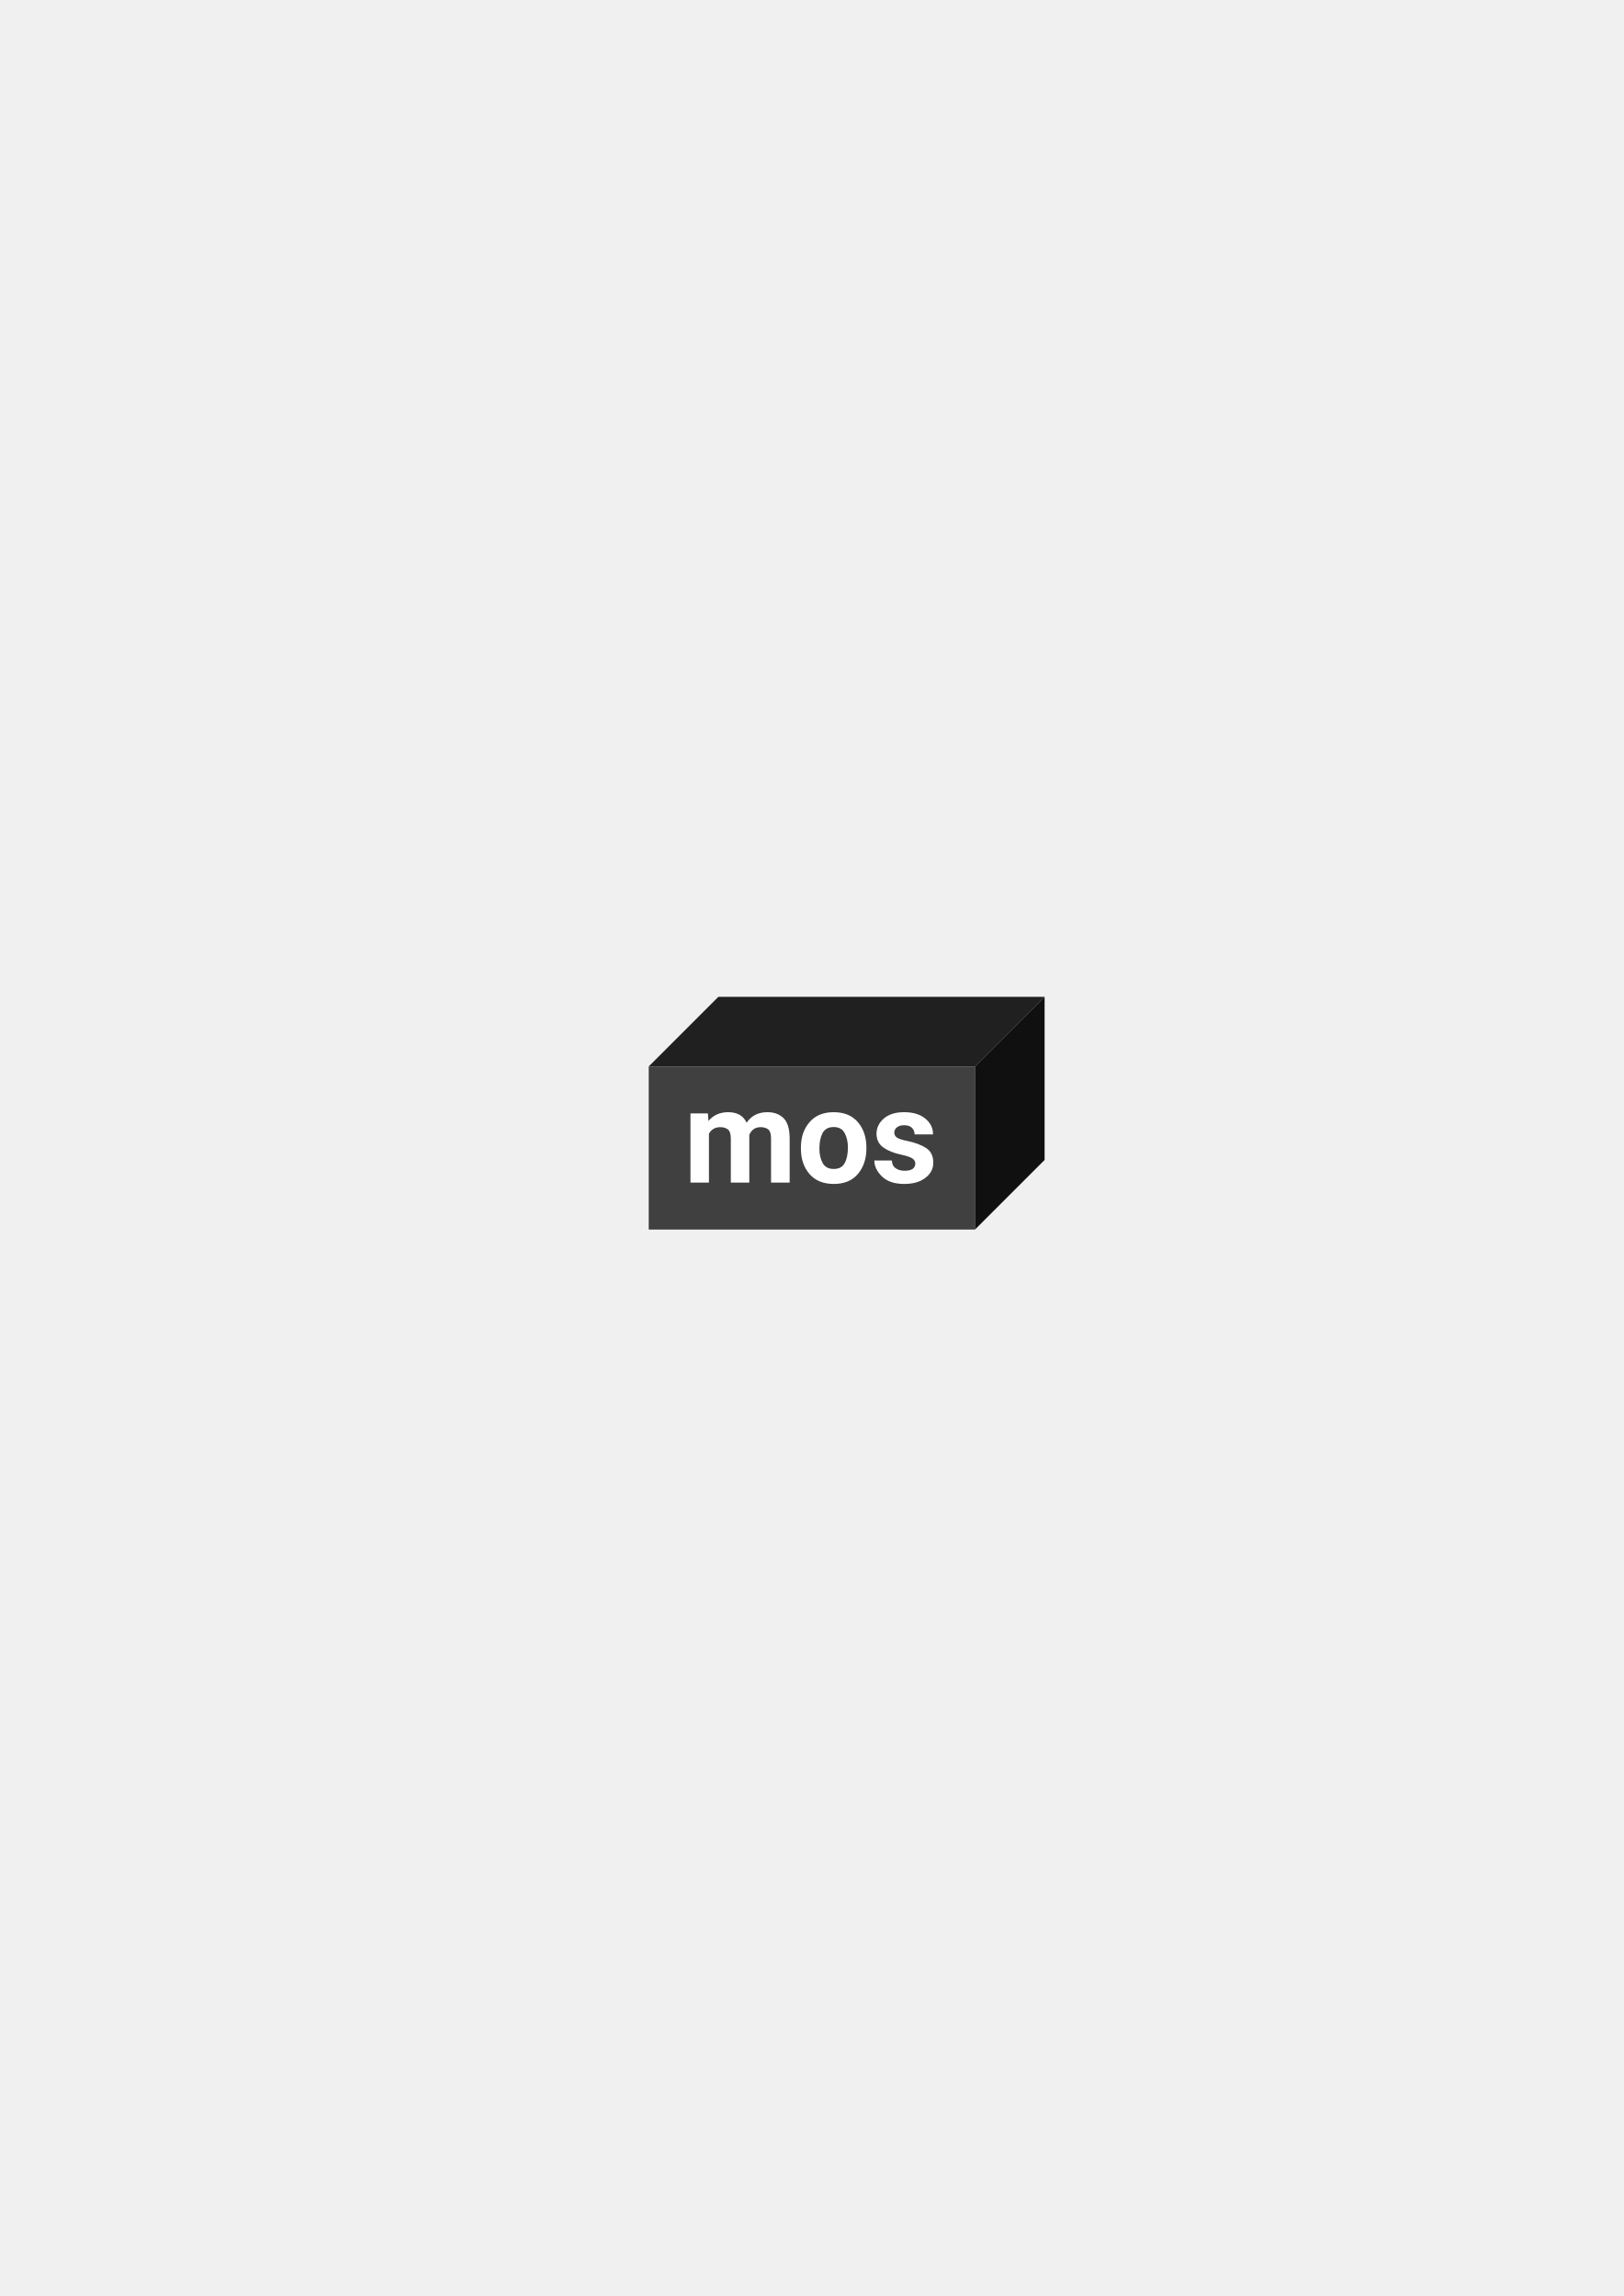
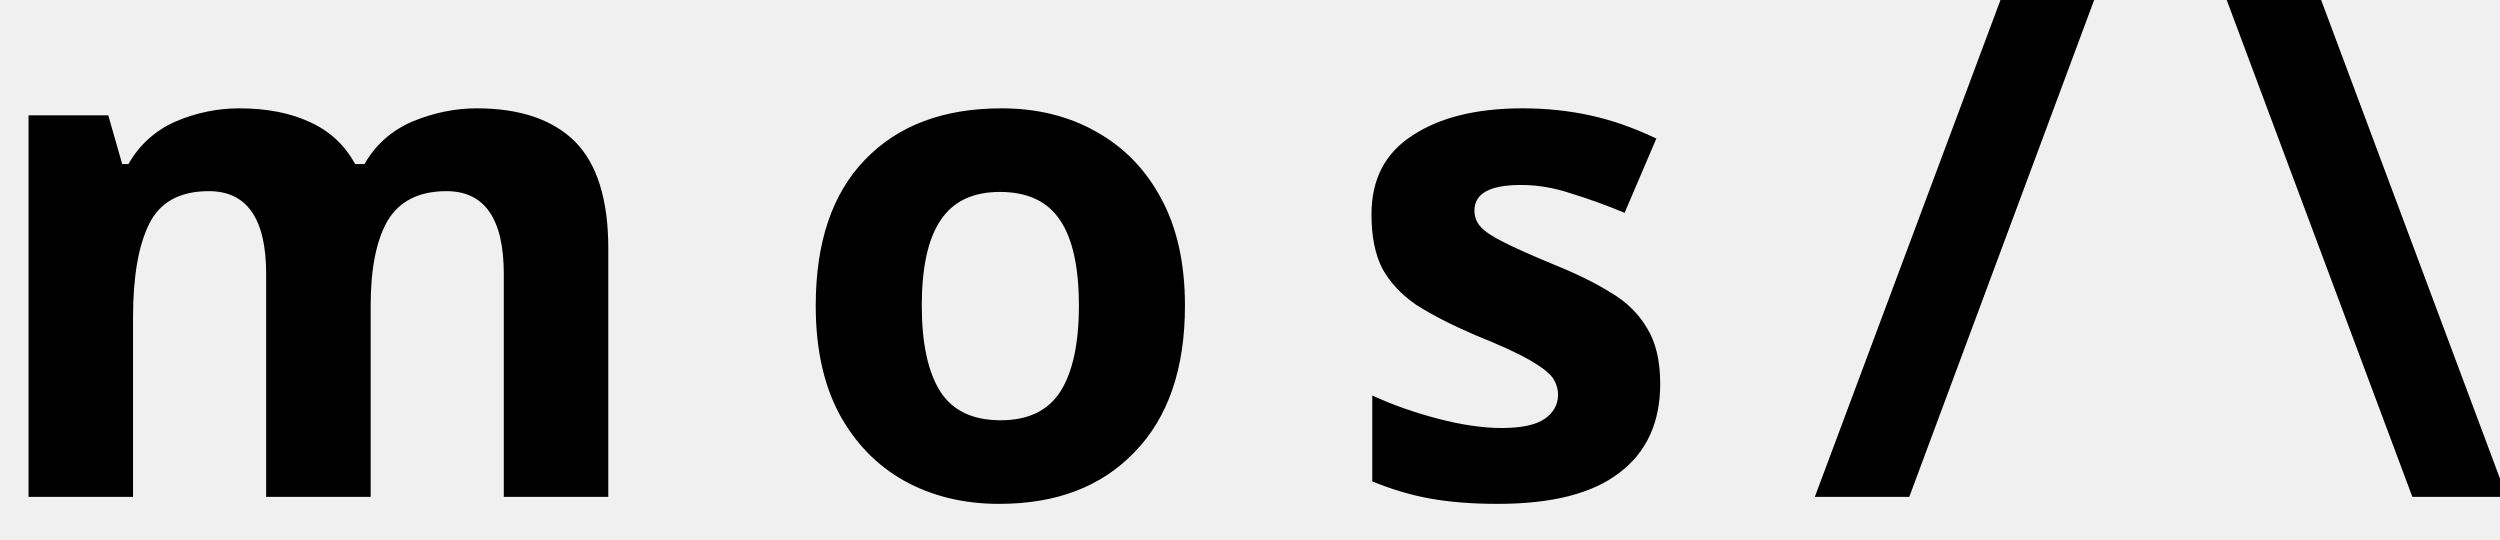
- <svg xmlns="http://www.w3.org/2000/svg" width="210mm" height="297mm" viewBox="0 0 210 297" version="1.1" id="svg8">
+ <svg xmlns="http://www.w3.org/2000/svg" width="50.466mm" height="10.893mm" viewBox="0 0 50.466 10.893" version="1.1" id="svg8">
  <defs id="defs2" />
-   <g id="layer1">
-     <path style="opacity:1;fill:#202020;fill-opacity:1;stroke:none;stroke-width:1.139;stroke-linecap:round;stroke-linejoin:bevel;stroke-miterlimit:4;stroke-dasharray:none;stroke-dashoffset:0;stroke-opacity:1" d="m 92.908,128.947 -9.005,9.005 h 42.194 l 9.005,-9.005 z" id="rect819-9" />
-     <rect style="opacity:1;fill:#404040;fill-opacity:1;stroke:none;stroke-width:1.139;stroke-linecap:round;stroke-linejoin:bevel;stroke-miterlimit:4;stroke-dasharray:none;stroke-dashoffset:0;stroke-opacity:1" id="rect819" width="42.194" height="21.097" x="83.903" y="137.951" />
-     <text xml:space="preserve" style="font-style:normal;font-variant:normal;font-weight:bold;font-stretch:normal;font-size:16.933px;line-height:1.25;font-family:Roboto;-inkscape-font-specification:'Roboto Bold';letter-spacing:0px;word-spacing:0px;fill:#ffffff;fill-opacity:1;stroke:none;stroke-width:0.265" x="88.377" y="152.973" id="text817">
-       <tspan id="tspan815" x="88.377" y="152.973" style="font-style:normal;font-variant:normal;font-weight:bold;font-stretch:normal;font-size:16.933px;font-family:Roboto;-inkscape-font-specification:'Roboto Bold';fill:#ffffff;stroke-width:0.265">mos</tspan>
+   <g id="layer1" transform="translate(-78.60356,-134.0514)">
+     <text xml:space="preserve" style="font-style:normal;font-variant:normal;font-weight:normal;font-stretch:normal;font-size:10.583px;line-height:1;font-family:'Roboto Mono';-inkscape-font-specification:'Roboto Mono weight=250';letter-spacing:2.484px;word-spacing:0px;fill:#000000;fill-opacity:1;stroke:none;stroke-width:0.265" x="78.087" y="144.083" id="text821-6-7-3">
+       <tspan x="78.087" y="144.083" style="font-style:normal;font-variant:normal;font-weight:bold;font-stretch:normal;font-size:14.111px;line-height:1;font-family:'Roboto Mono';-inkscape-font-specification:'Roboto Mono Bold';stroke-width:0.265" id="tspan1063-5">mos/\</tspan>
+       <tspan x="78.087" y="155.392" style="font-style:normal;font-variant:normal;font-weight:bold;font-stretch:normal;line-height:1;font-family:'Roboto Mono';-inkscape-font-specification:'Roboto Mono Bold';stroke-width:0.265" id="tspan1059-3" />
+       <tspan x="78.087" y="165.975" style="font-style:normal;font-variant:normal;font-weight:bold;font-stretch:normal;line-height:1;font-family:'Roboto Mono';-inkscape-font-specification:'Roboto Mono Bold';stroke-width:0.265" id="tspan1057-5" />
+       <tspan x="78.087" y="176.558" style="font-style:normal;font-variant:normal;font-weight:bold;font-stretch:normal;line-height:1;font-family:'Roboto Mono';-inkscape-font-specification:'Roboto Mono Bold';stroke-width:0.265" id="tspan942-6" />
    </text>
-     <path style="opacity:1;fill:#101010;fill-opacity:1;stroke:none;stroke-width:1.139;stroke-linecap:round;stroke-linejoin:bevel;stroke-miterlimit:4;stroke-dasharray:none;stroke-dashoffset:0;stroke-opacity:1" d="m 135.102,128.947 -9.005,9.005 v 21.097 l 9.005,-9.005 z" id="rect819-8" />
  </g>
</svg>
